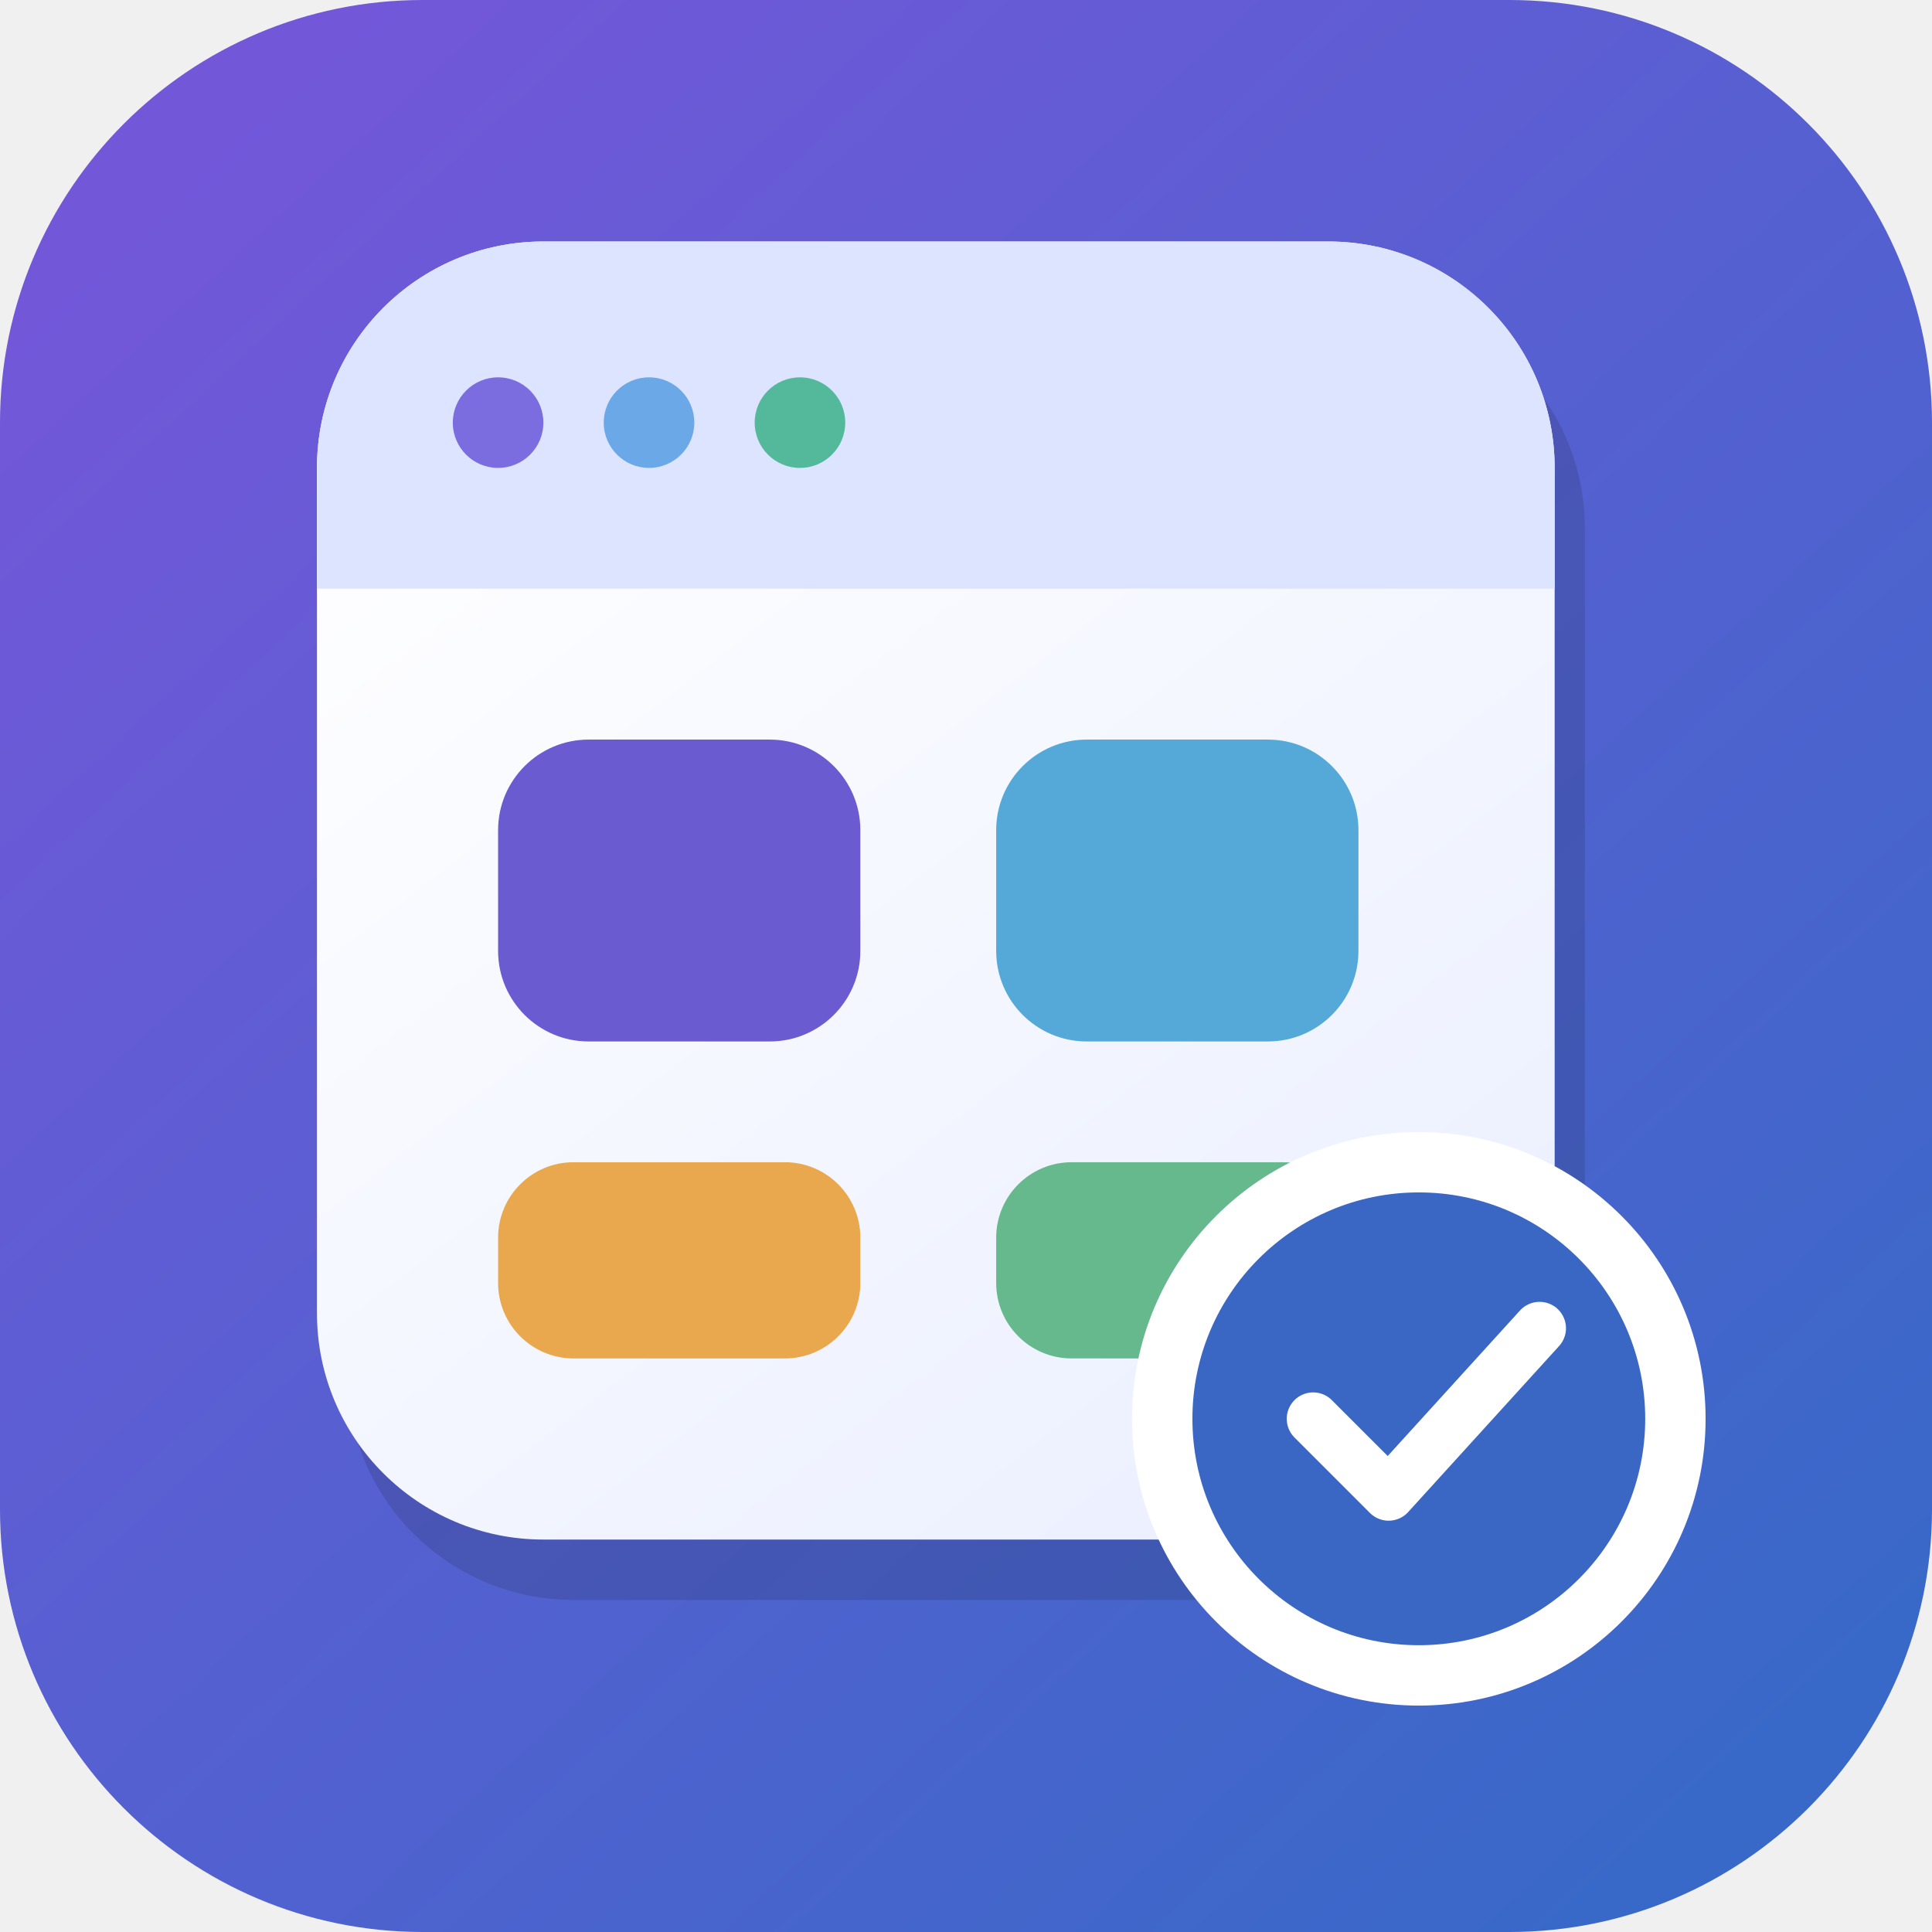
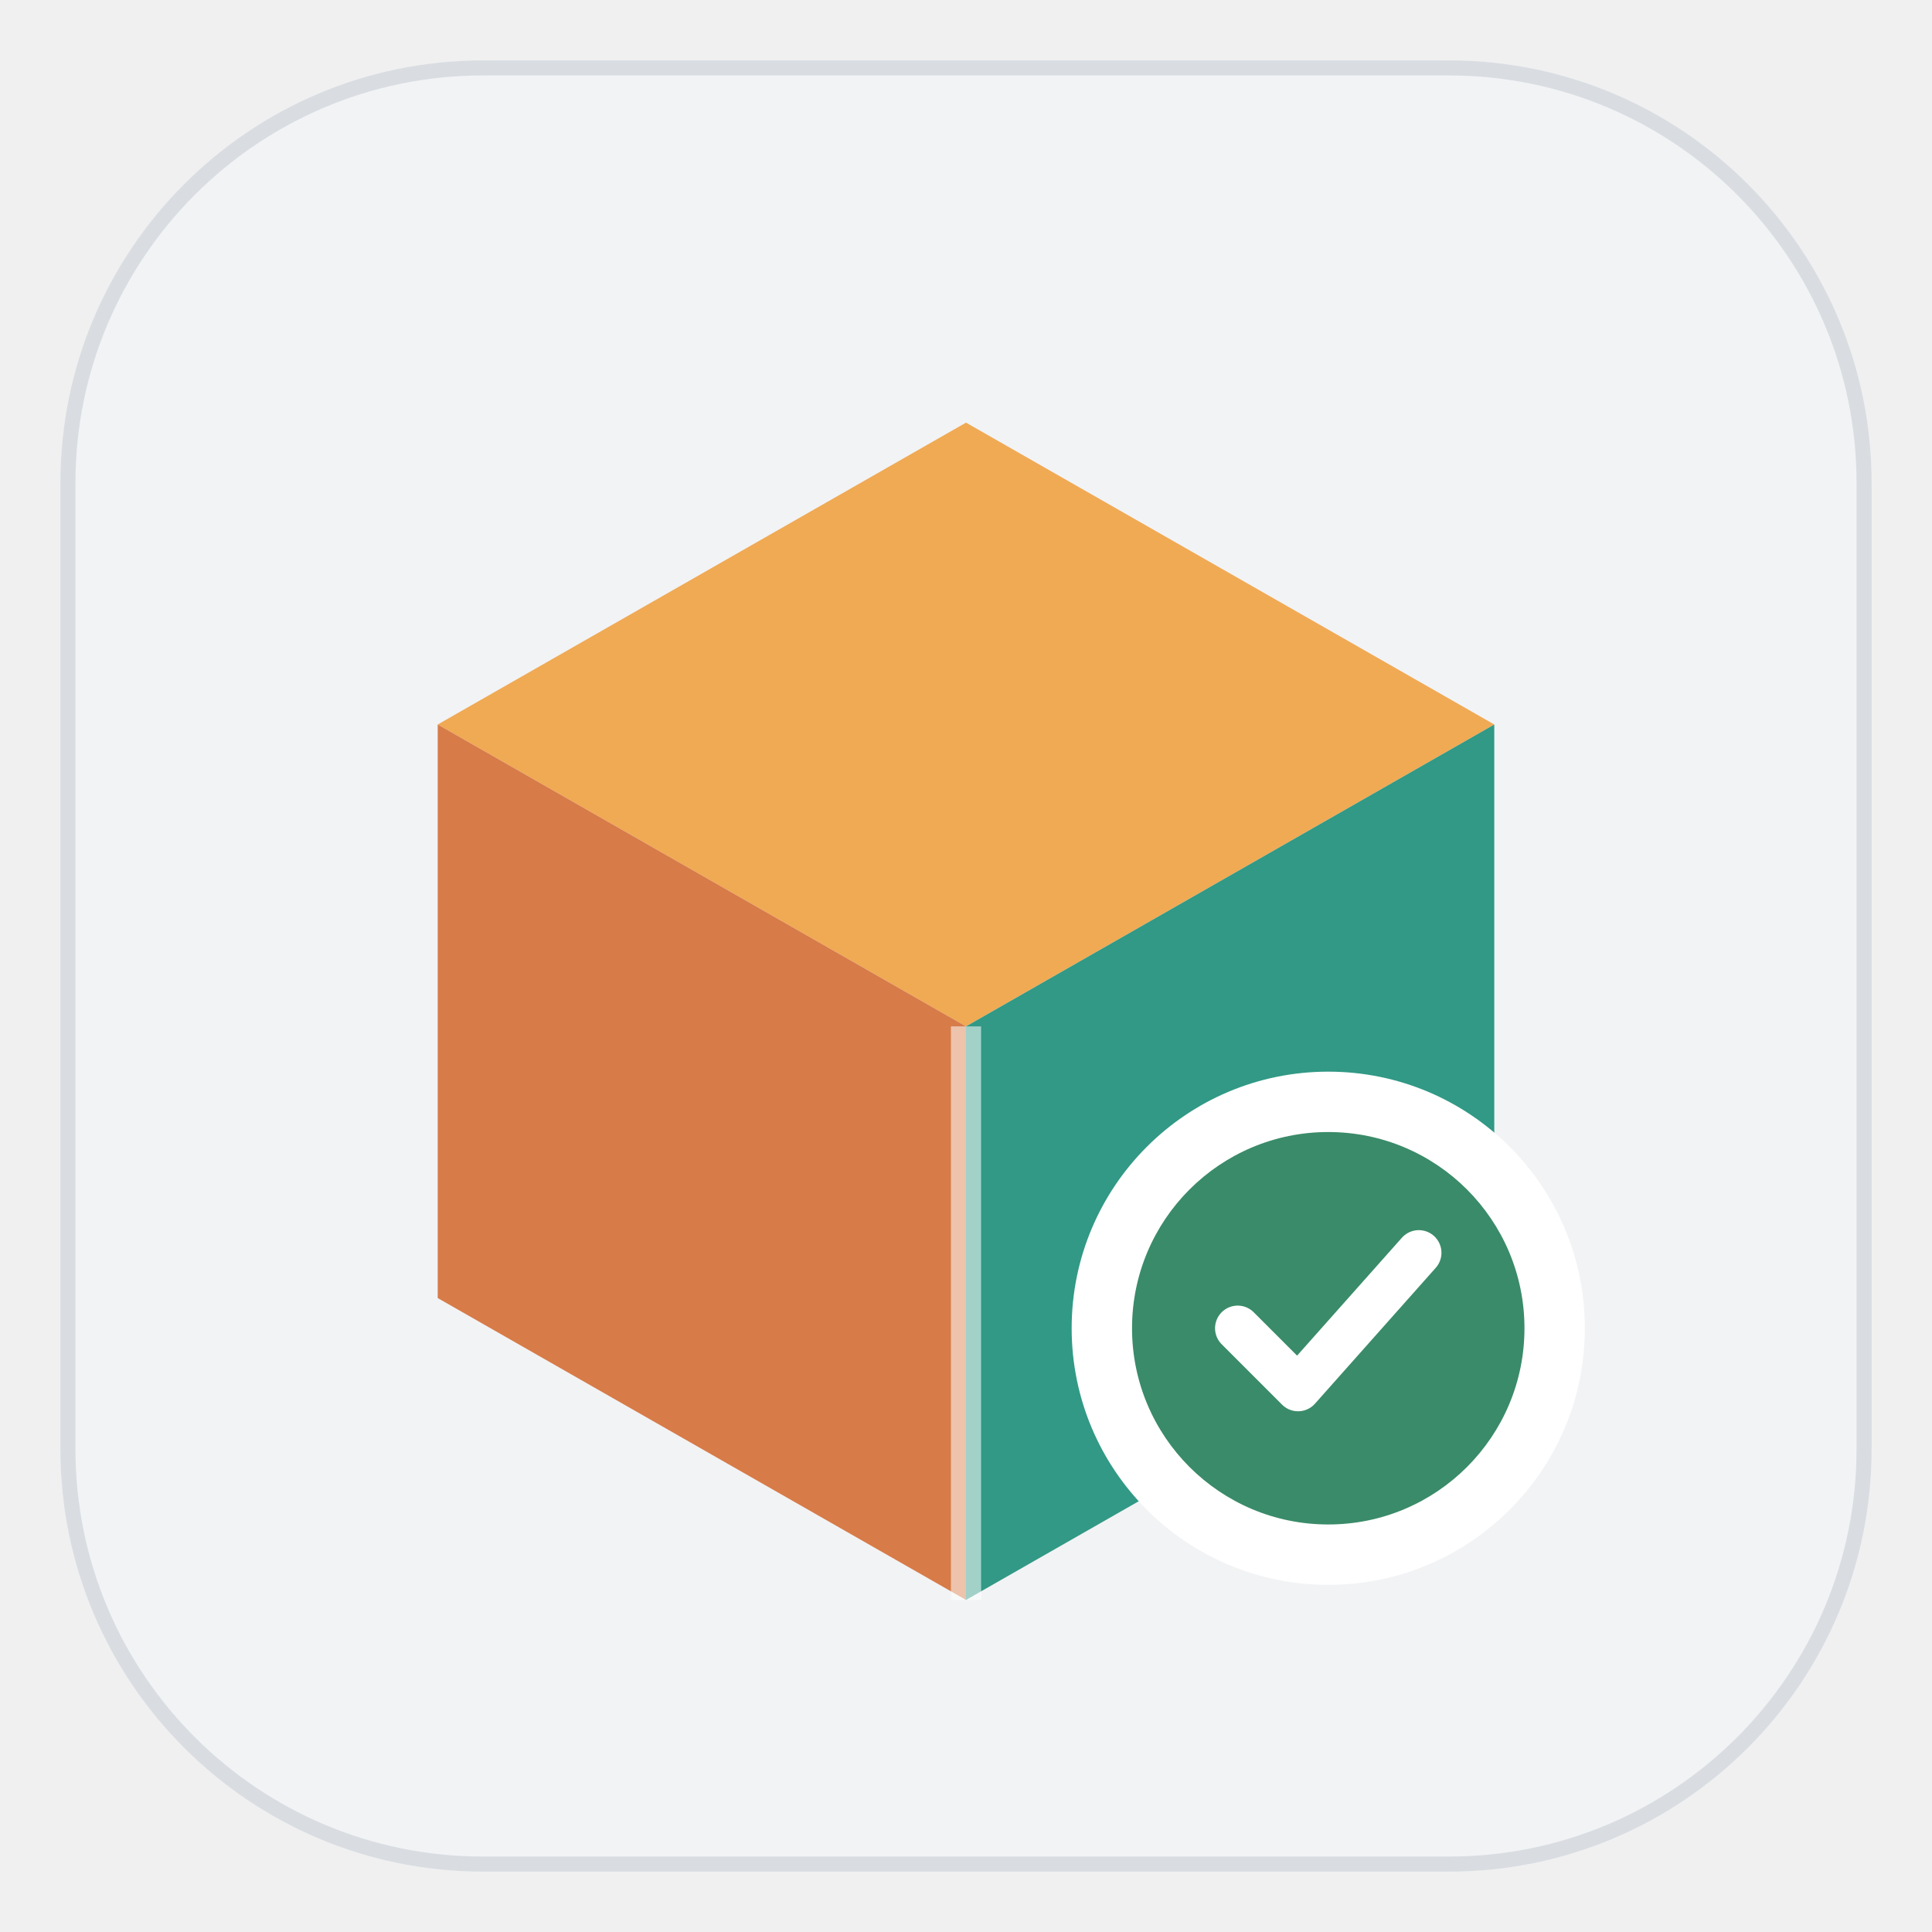
<svg xmlns="http://www.w3.org/2000/svg" width="128" height="128" viewBox="0 0 128 128">
-   <defs>
-     <linearGradient id="background" x1="12" y1="8" x2="116" y2="120" gradientUnits="userSpaceOnUse">
-       <stop stop-color="#7357D9" />
-       <stop offset="1" stop-color="#3869C8" />
-     </linearGradient>
-     <linearGradient id="window" x1="30" y1="20" x2="98" y2="108" gradientUnits="userSpaceOnUse">
-       <stop stop-color="#FFFFFF" />
-       <stop offset="1" stop-color="#E9EEFF" />
-     </linearGradient>
-   </defs>
-   <rect width="128" height="128" rx="28" fill="url(#background)" />
-   <rect x="23" y="20" width="82" height="86" rx="15" fill="#20264A" opacity=".2" />
-   <rect x="21" y="16" width="82" height="86" rx="15" fill="url(#window)" />
-   <path d="M21 31a15 15 0 0 1 15-15h52a15 15 0 0 1 15 15v8H21z" fill="#DCE4FF" />
-   <circle cx="33" cy="28" r="3" fill="#7B6CE0" />
-   <circle cx="43" cy="28" r="3" fill="#6AA8E8" />
-   <circle cx="53" cy="28" r="3" fill="#54B99A" />
-   <rect x="33" y="49" width="24" height="20" rx="6" fill="#6A5BD0" />
-   <rect x="66" y="49" width="24" height="20" rx="6" fill="#54A9D8" />
-   <rect x="33" y="77" width="24" height="13" rx="5" fill="#E9A84D" />
-   <rect x="66" y="77" width="24" height="13" rx="5" fill="#65B98C" />
-   <circle cx="94" cy="94" r="19" fill="#FFFFFF" />
-   <circle cx="94" cy="94" r="15" fill="#3A67C4" />
-   <path d="m87 94 5 5 10-11" fill="none" stroke="#FFFFFF" stroke-width="3.5" stroke-linecap="round" stroke-linejoin="round" />
+   <rect x="4" y="4" width="120" height="120" rx="28" fill="#F2F3F5" />
+   <rect x="4.5" y="4.5" width="119" height="119" rx="27.5" fill="none" stroke="#D9DDE2" />
+   <path d="m64 28 35 20-35 20-35-20 35-20Z" fill="#F0AA54" />
+   <path d="M29 48 64 68v38L29 86V48Z" fill="#D77B48" />
+   <path d="m99 48-35 20v38l35-20V48Z" fill="#319985" />
+   <path d="M64 68v38" fill="none" stroke="#FFFFFF" stroke-opacity=".55" stroke-width="2" />
+   <circle cx="88" cy="88" r="17" fill="#FFFFFF" />
+   <circle cx="88" cy="88" r="13" fill="#3A8B69" />
+   <path d="m82 88 4 4 8-9" fill="none" stroke="#FFFFFF" stroke-width="3" stroke-linecap="round" stroke-linejoin="round" />
</svg>
